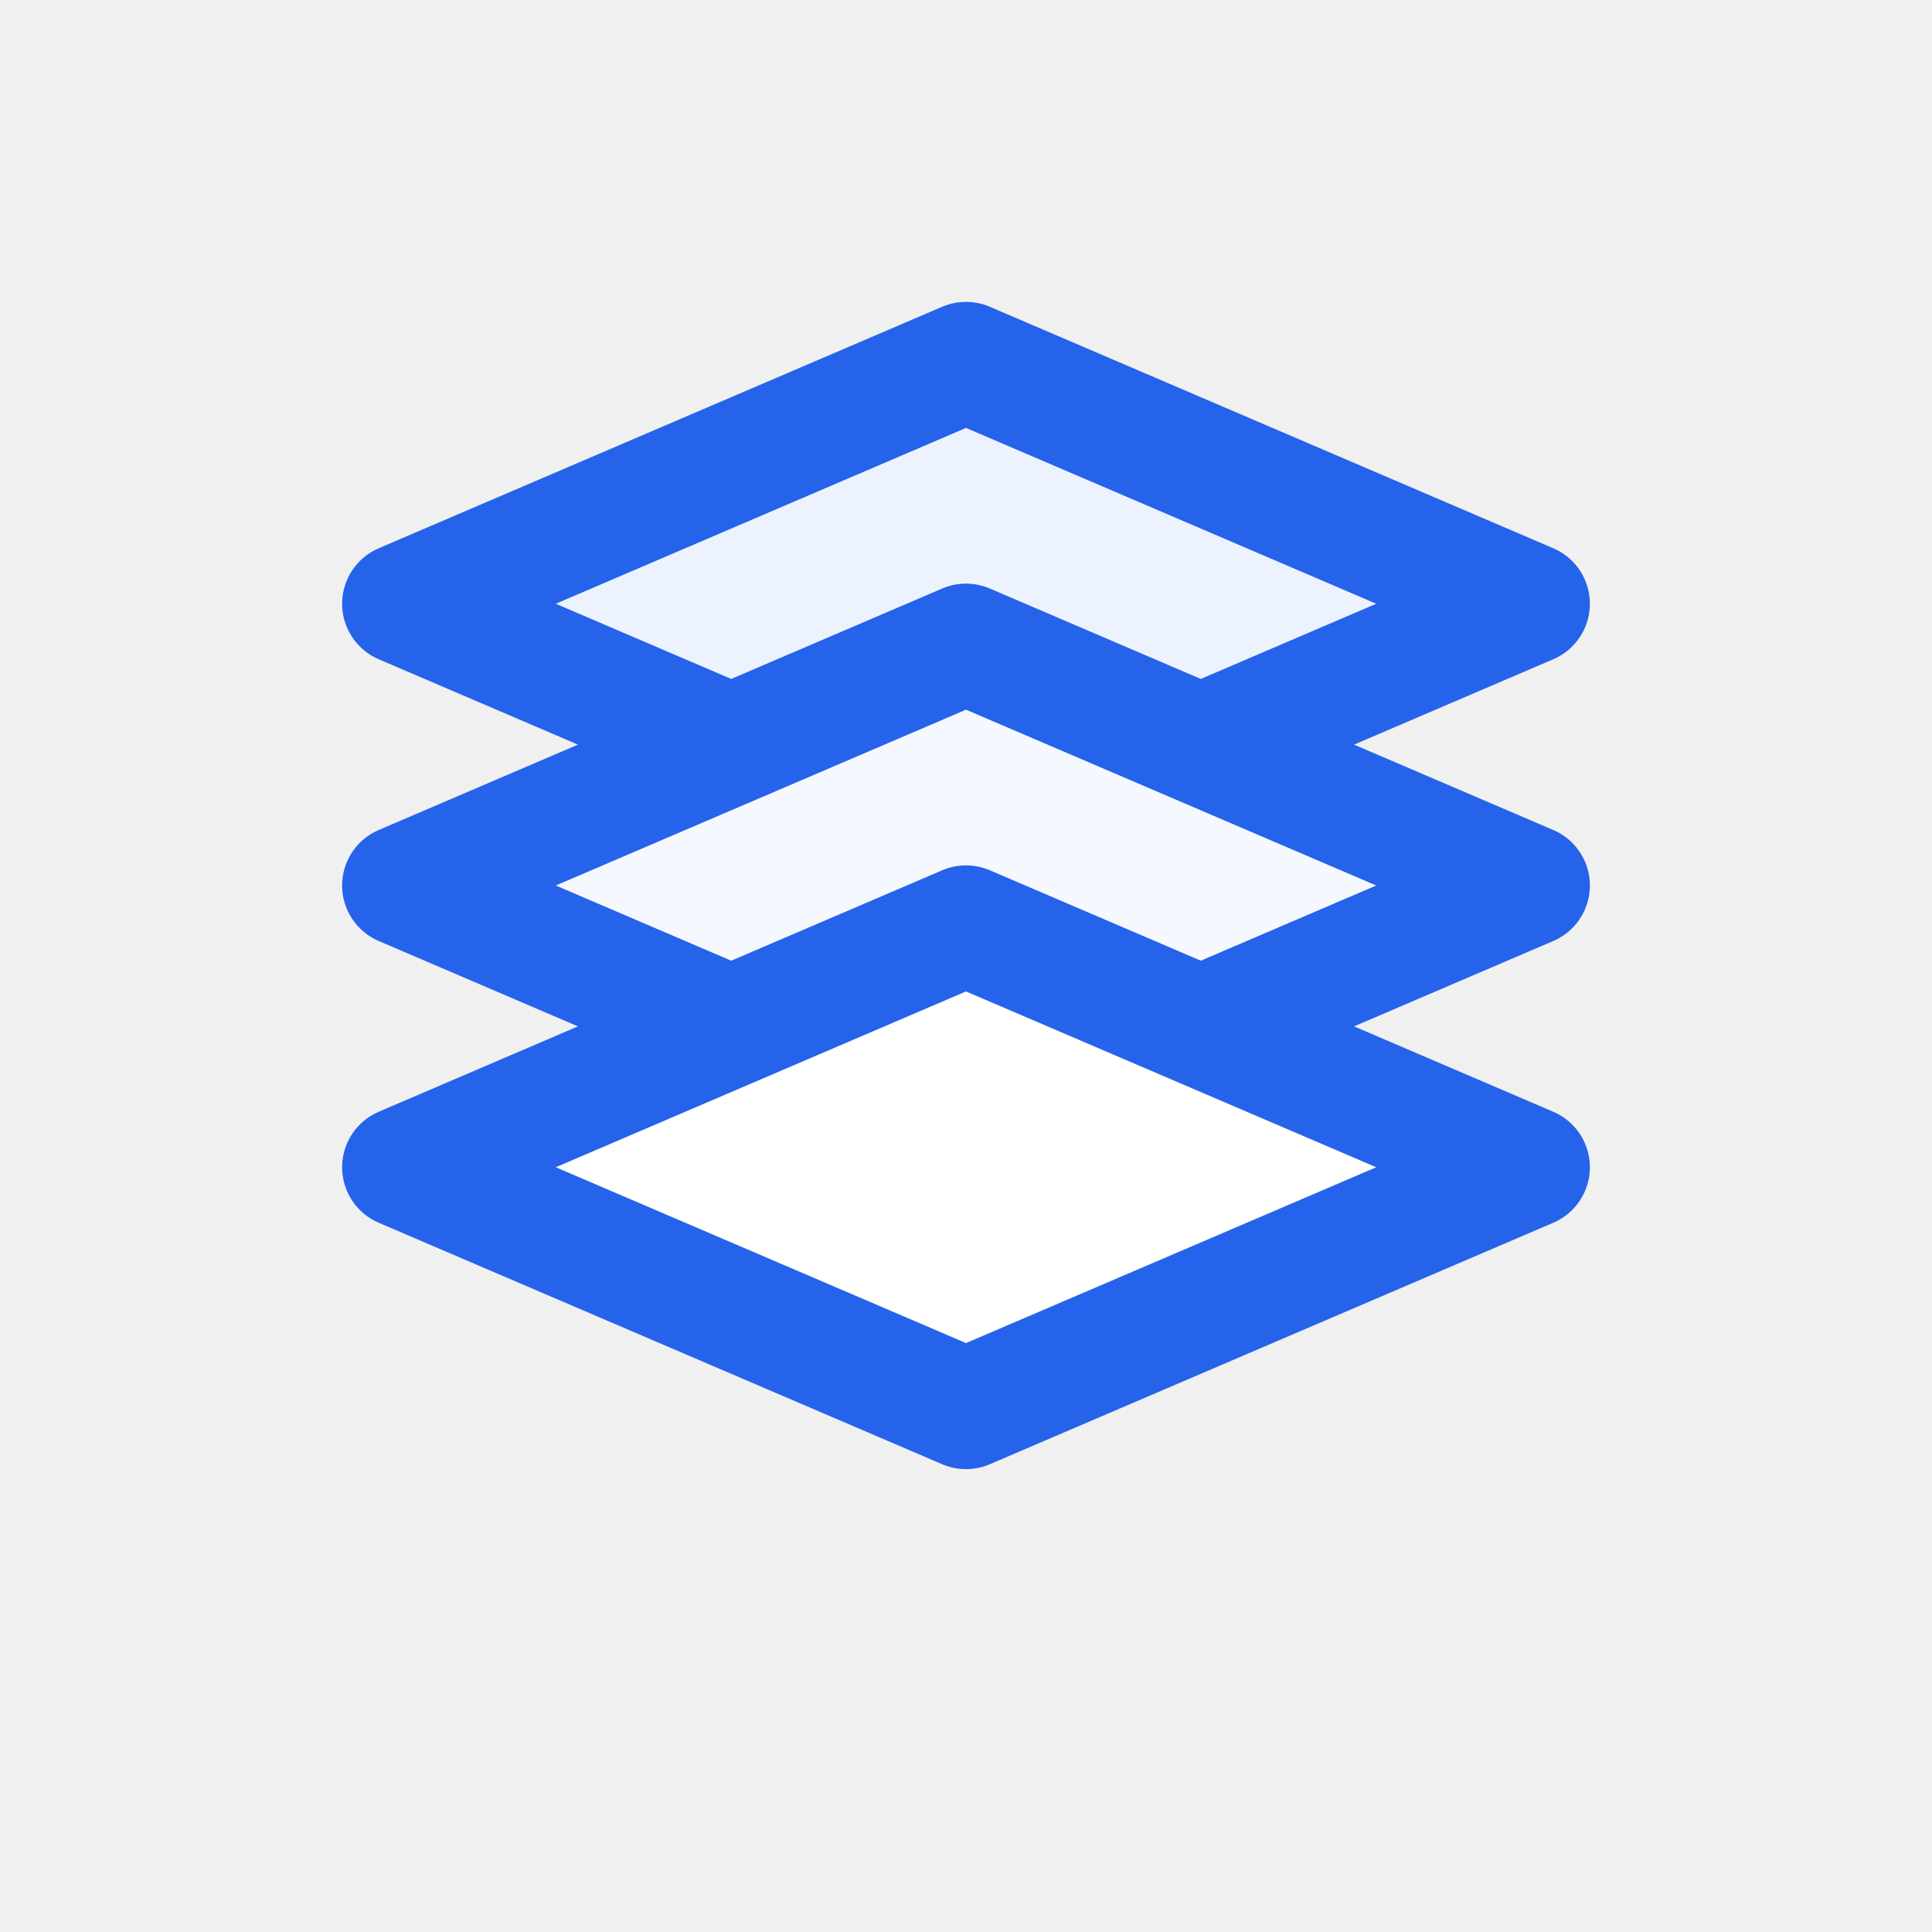
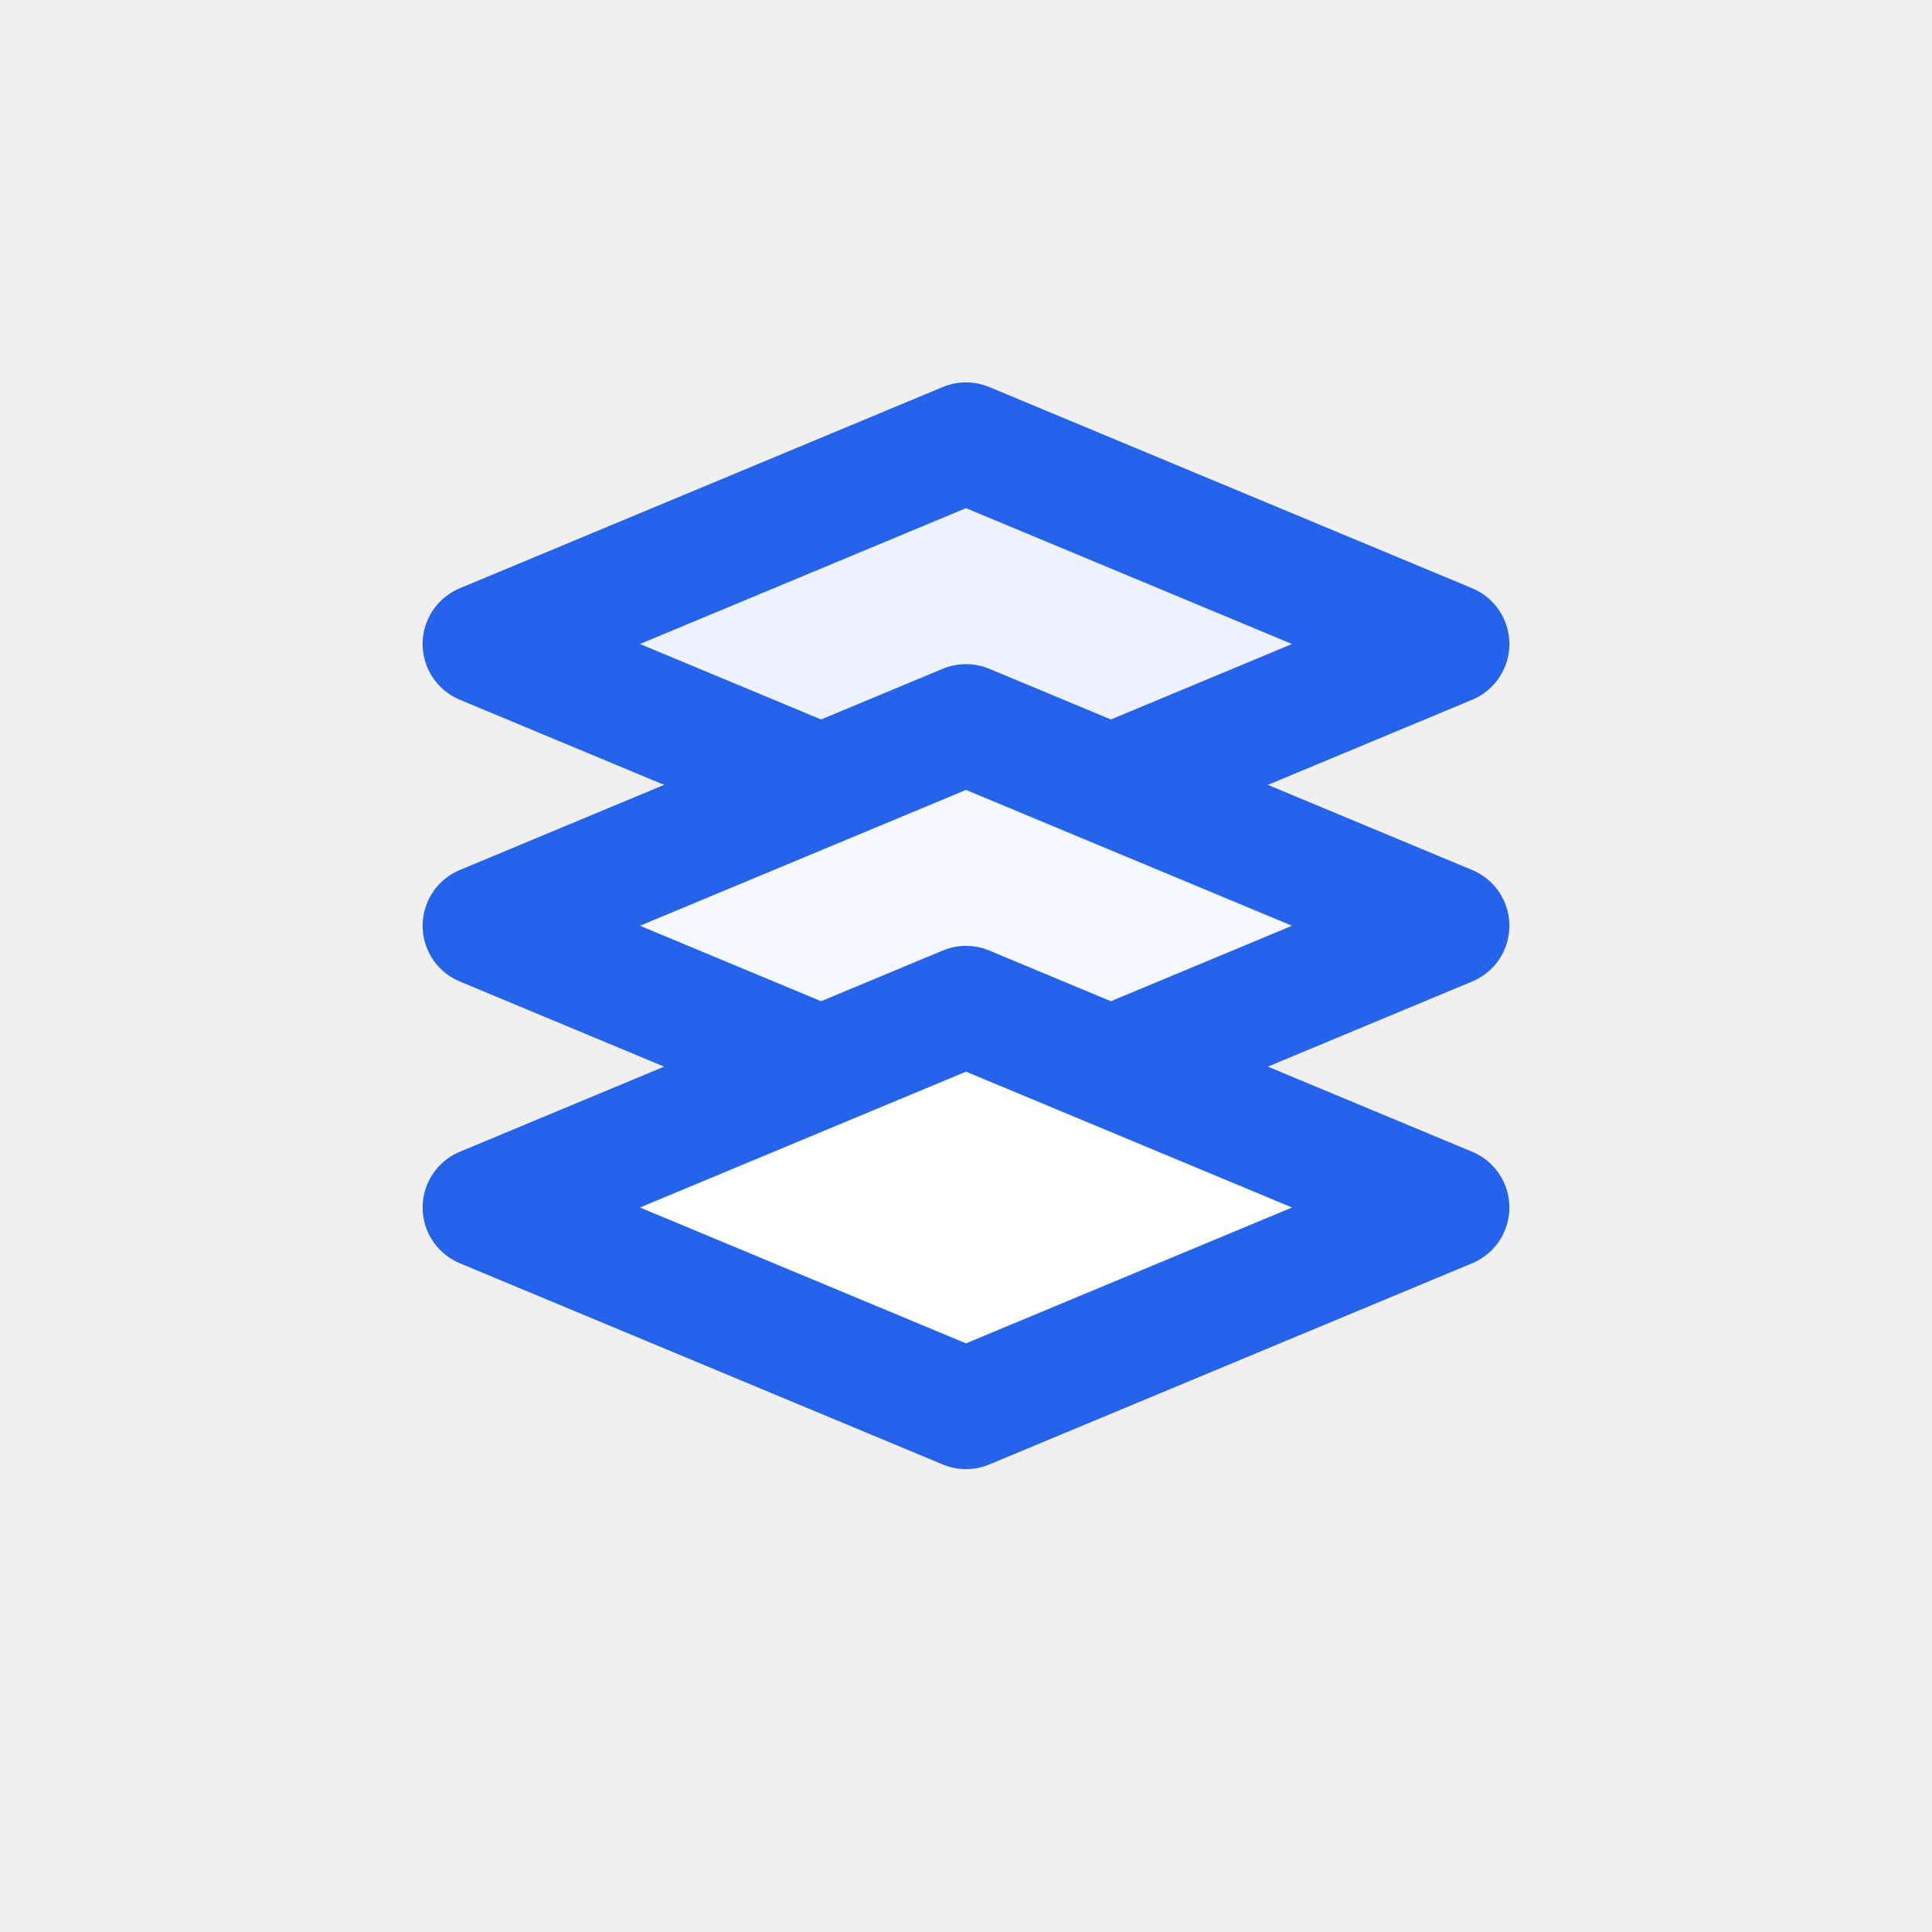
<svg xmlns="http://www.w3.org/2000/svg" width="96" height="96" viewBox="0 0 96 96">
-   <g stroke="#2563EB" stroke-width="6" stroke-linejoin="round" stroke-linecap="round">
-     <path d="M20 30 L48 18 L76 30 L48 42 Z" fill="#EDF2FF" />
-     <path d="M20 44 L48 32 L76 44 L48 56 Z" fill="#F5F8FF" />
-     <path d="M20 58 L48 46 L76 58 L48 70 Z" fill="#FFFFFF" />
+   <g fill="none" stroke="#2563EB" stroke-width="6" stroke-linejoin="round" stroke-linecap="round">
+     <path d="M24 32L48 22L72 32L48 42Z" fill="#EEF2FF" />
+     <path d="M24 46L48 36L72 46L48 56Z" fill="#F5F8FF" />
+     <path d="M24 60L48 50L72 60L48 70Z" fill="#FFFFFF" />
  </g>
</svg>
